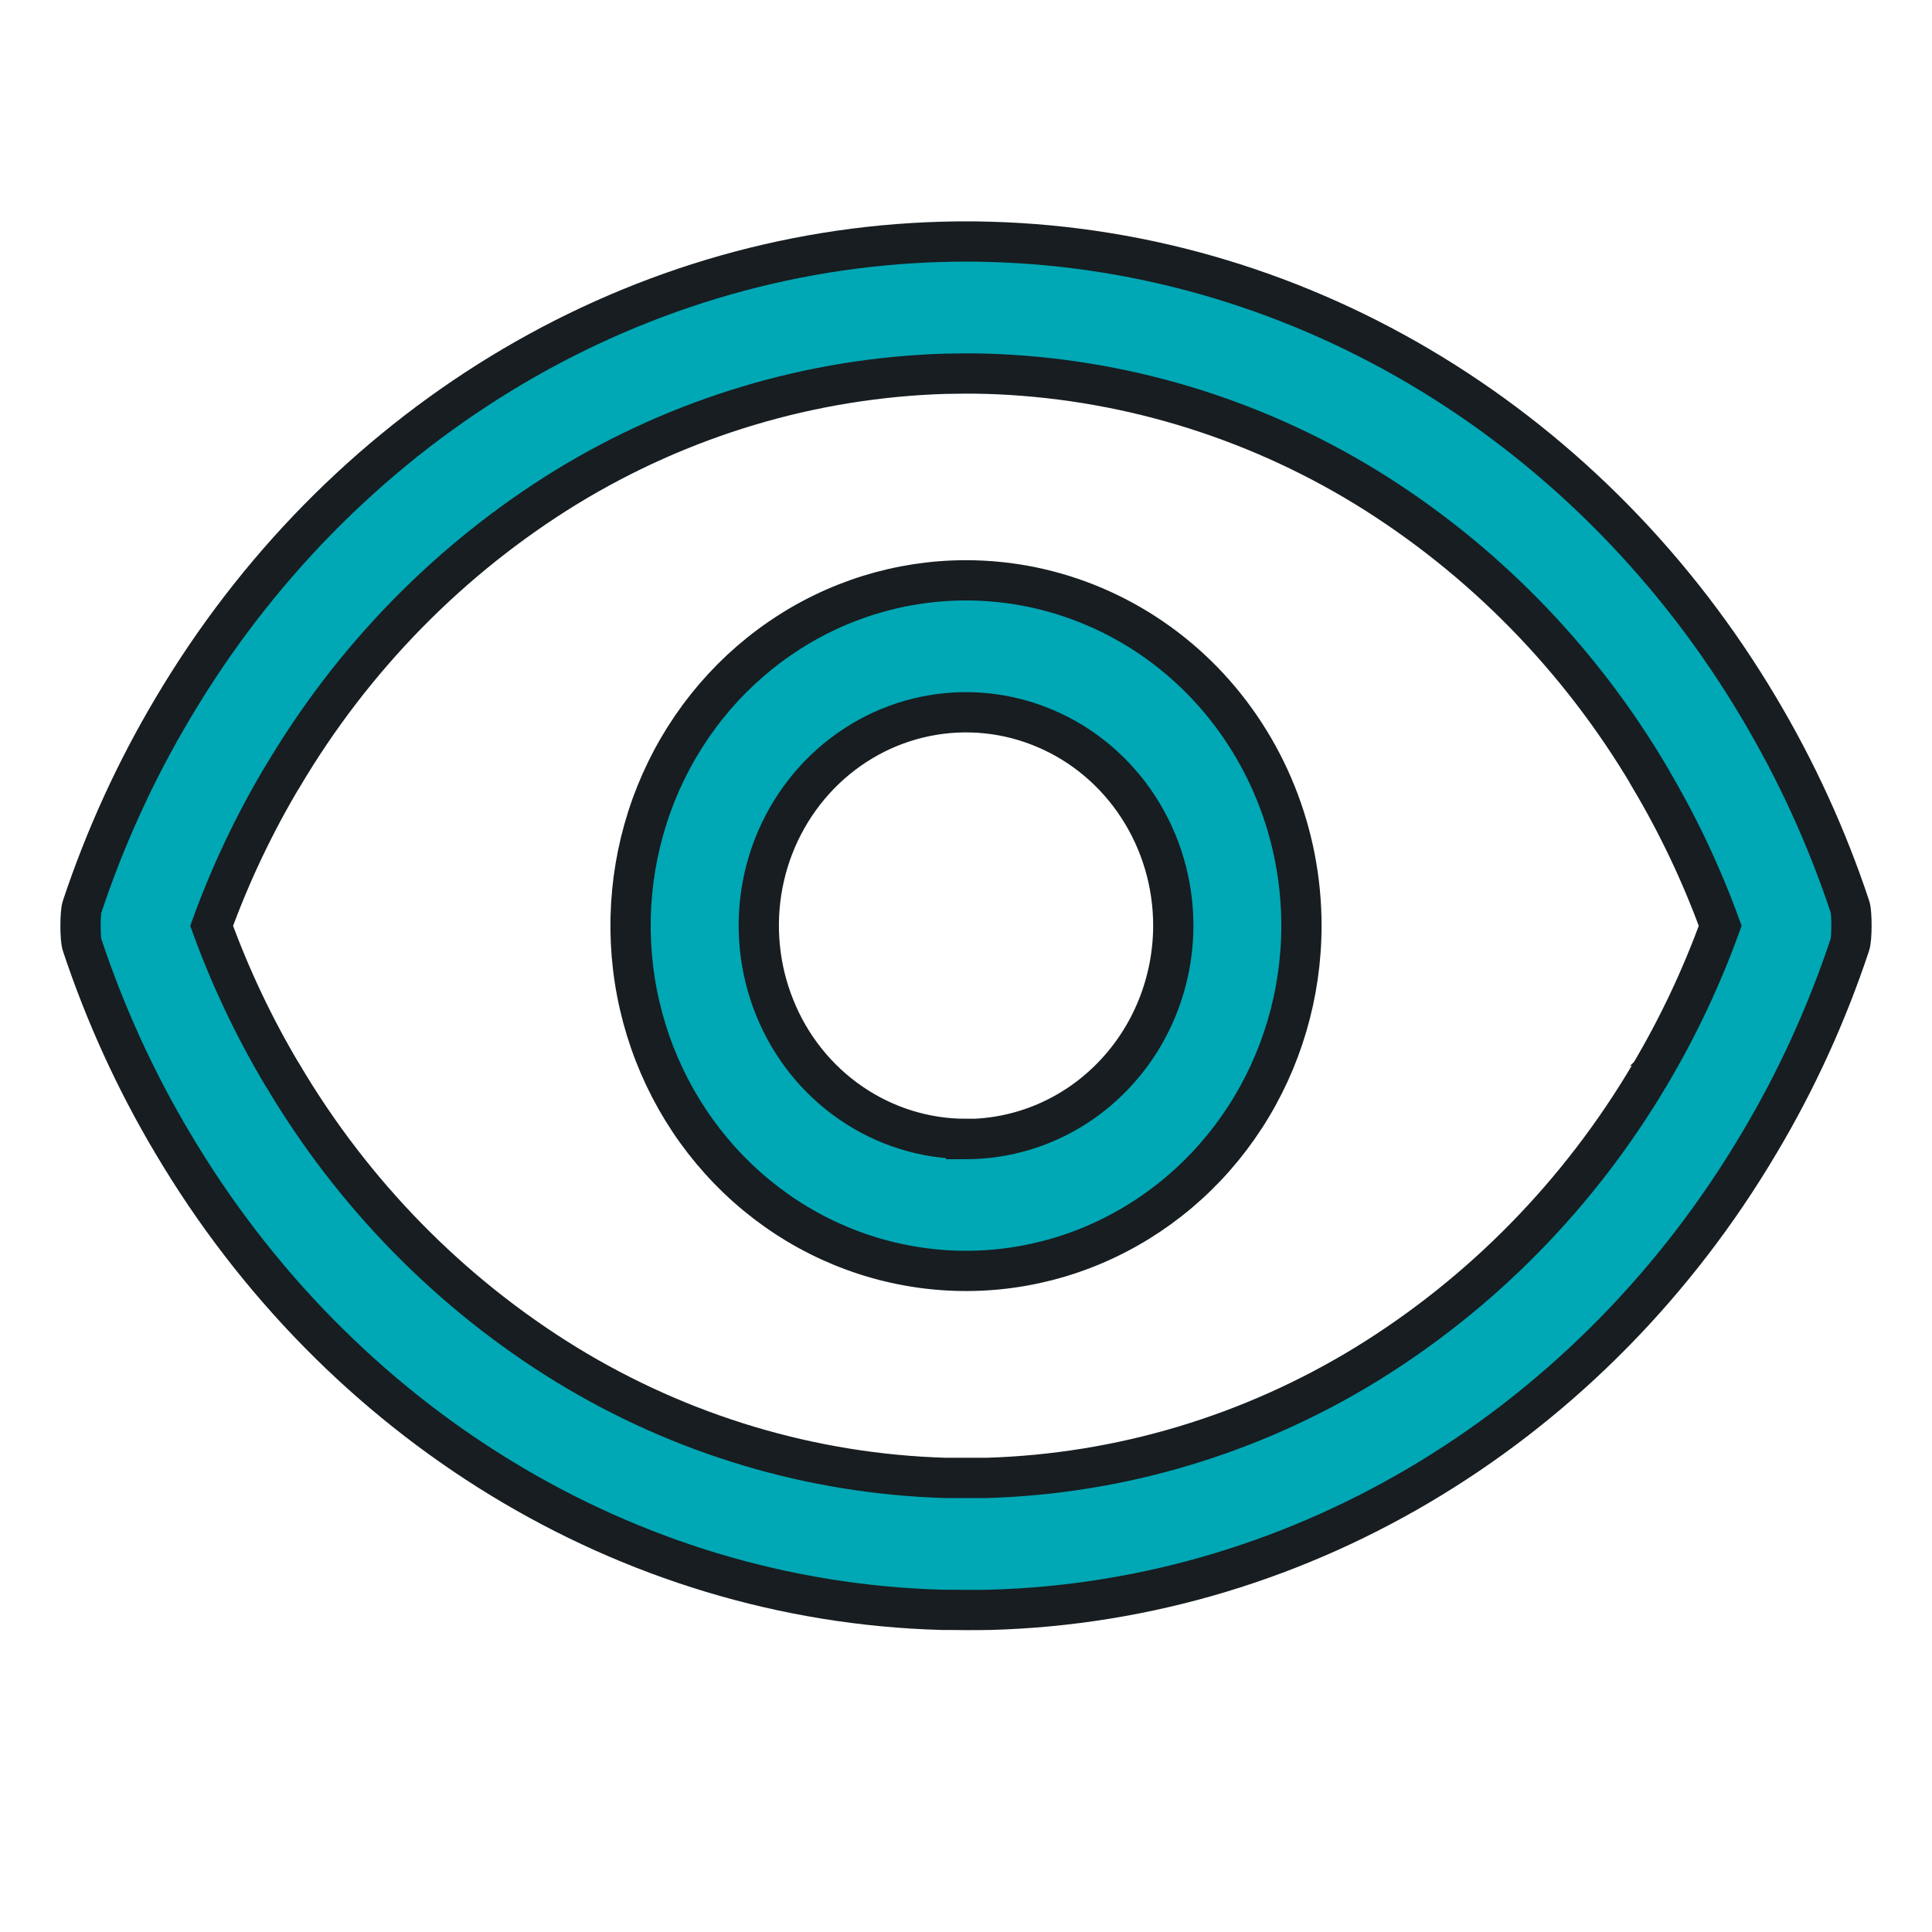
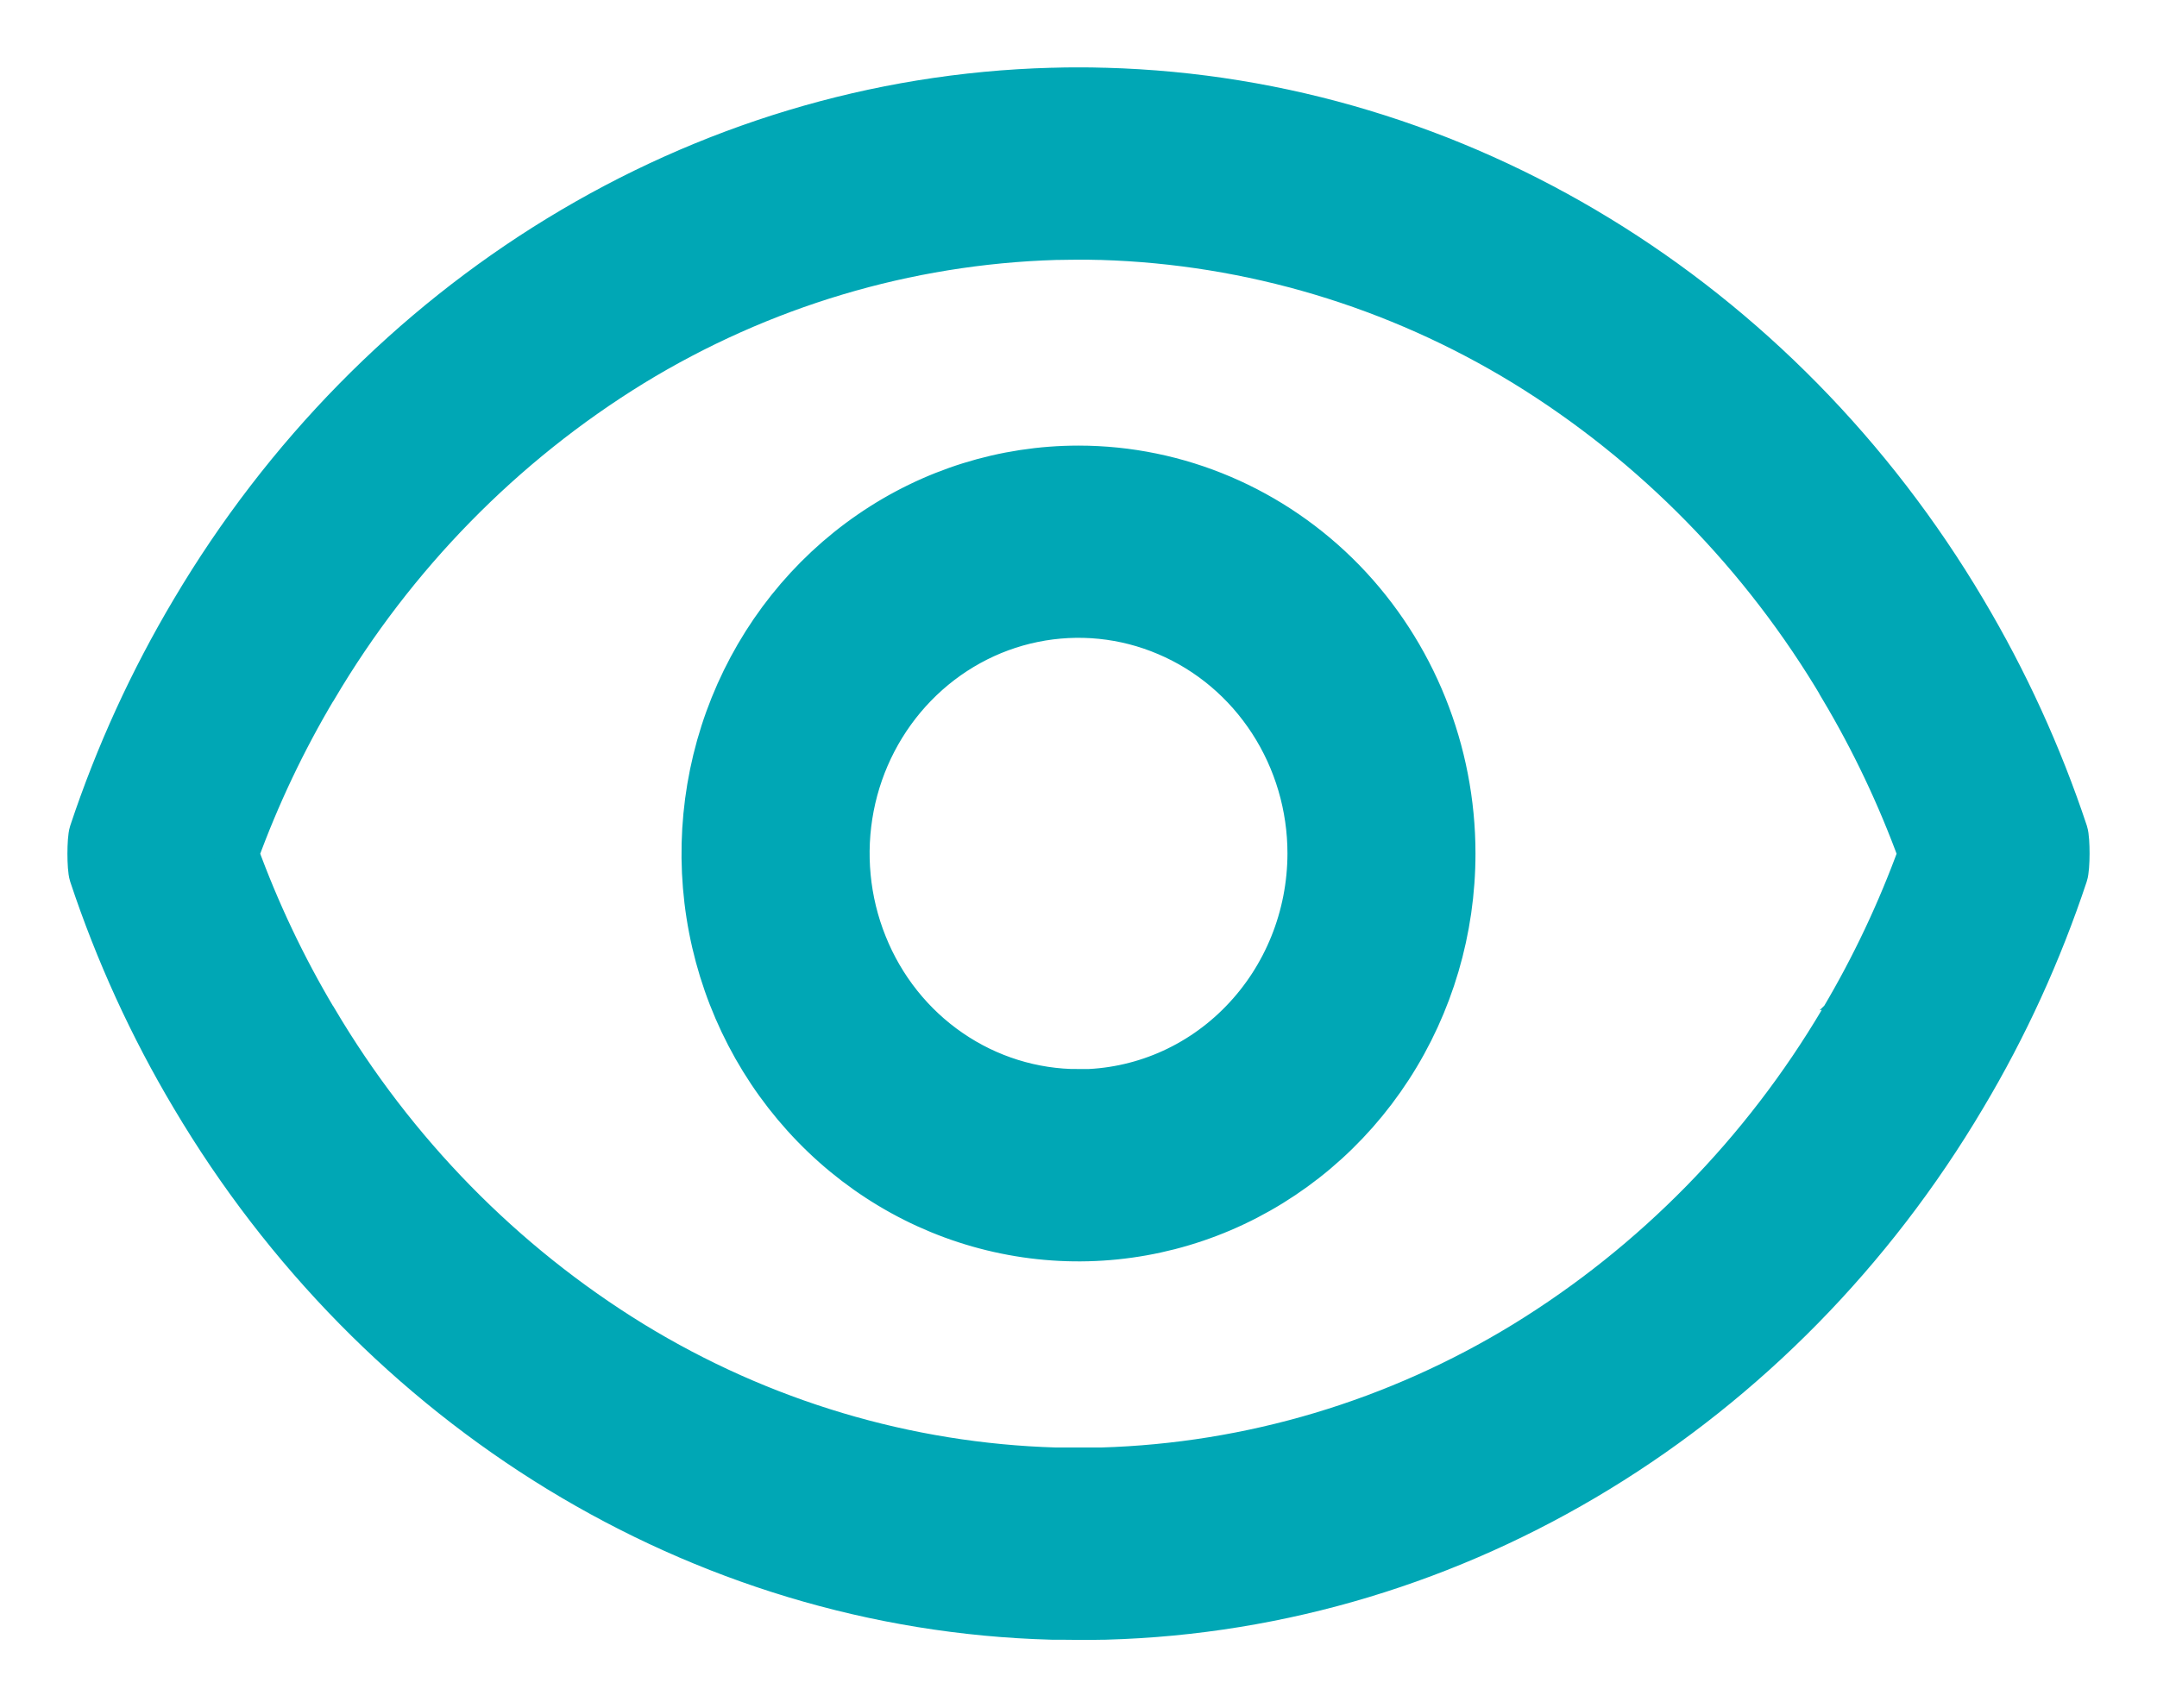
- <svg xmlns="http://www.w3.org/2000/svg" width="24" height="24" viewBox="0 0 24 24" fill="none">
-   <path fill-rule="evenodd" clip-rule="evenodd" d="M21.853 8.797C22.316 9.575 22.695 10.403 22.982 11.267C23.006 11.343 23.006 11.659 22.98 11.735C22.693 12.598 22.315 13.427 21.851 14.204C19.801 17.667 16.228 19.891 12.297 19.998H12.284C12.237 20 12.118 20 12 20C11.927 20 11.855 19.999 11.798 19.998C11.763 19.998 11.734 19.998 11.716 19.998H11.703C7.772 19.891 4.199 17.667 2.148 14.205C1.684 13.427 1.306 12.599 1.019 11.735C0.994 11.659 0.994 11.343 1.019 11.267C1.306 10.403 1.685 9.575 2.148 8.797C4.199 5.334 7.772 3.111 11.703 3.004H11.716C11.811 3 11.905 3 12 3C12.095 3 12.19 3 12.284 3.004H12.297C16.229 3.112 19.801 5.335 21.853 8.797ZM20.493 13.353C20.494 13.351 20.495 13.35 20.495 13.349L20.497 13.347C20.844 12.762 21.136 12.143 21.369 11.501C21.135 10.858 20.842 10.24 20.493 9.654V9.651C19.62 8.174 18.41 6.939 16.968 6.052C15.539 5.178 13.917 4.693 12.256 4.643H12.242C12.149 4.64 12.07 4.64 12.001 4.64C11.969 4.64 11.935 4.64 11.899 4.641C11.856 4.642 11.81 4.643 11.76 4.643H11.745C10.084 4.693 8.462 5.178 7.033 6.052C5.591 6.939 4.381 8.174 3.508 9.651L3.505 9.654C3.156 10.24 2.863 10.858 2.629 11.501C2.863 12.144 3.156 12.762 3.505 13.348L3.508 13.351C4.381 14.828 5.591 16.064 7.033 16.95C8.462 17.825 10.084 18.31 11.745 18.359H11.759H12H12.242H12.255C13.917 18.31 15.539 17.825 16.968 16.95C18.41 16.064 19.62 14.829 20.493 13.353ZM9.685 7.932C10.37 7.46 11.176 7.209 12 7.209C13.105 7.209 14.165 7.661 14.947 8.465C15.728 9.27 16.167 10.361 16.167 11.498C16.167 12.347 15.923 13.176 15.465 13.881C15.007 14.587 14.356 15.136 13.595 15.461C12.833 15.786 11.995 15.871 11.187 15.705C10.379 15.54 9.636 15.131 9.054 14.531C8.471 13.931 8.074 13.167 7.913 12.335C7.752 11.503 7.835 10.64 8.15 9.857C8.466 9.073 9 8.403 9.685 7.932ZM10.57 13.702C10.993 13.993 11.491 14.148 12 14.148V14.15C12.683 14.149 13.338 13.87 13.82 13.372C14.303 12.875 14.574 12.201 14.575 11.498C14.575 10.974 14.424 10.462 14.141 10.026C13.858 9.59 13.456 9.25 12.985 9.05C12.515 8.849 11.997 8.797 11.498 8.899C10.998 9.001 10.54 9.254 10.18 9.624C9.82 9.995 9.574 10.467 9.475 10.981C9.376 11.495 9.427 12.028 9.622 12.512C9.816 12.997 10.146 13.411 10.57 13.702Z" fill="#00A7B5" stroke="#171D20" stroke-width="0.5" />
+ <svg xmlns="http://www.w3.org/2000/svg" width="24" height="19" viewBox="0 0 24 19" fill="none">
+   <path fill-rule="evenodd" clip-rule="evenodd" d="M21.853 6.797C22.316 7.575 22.695 8.403 22.982 9.267C23.006 9.343 23.006 9.659 22.98 9.735C22.693 10.598 22.315 11.427 21.851 12.204C19.801 15.667 16.228 17.891 12.297 17.998H12.284C12.237 18 12.118 18 12 18C11.927 18 11.855 17.999 11.798 17.998C11.763 17.998 11.734 17.998 11.716 17.998H11.703C7.772 17.891 4.199 15.667 2.148 12.205C1.684 11.427 1.306 10.599 1.019 9.735C0.994 9.659 0.994 9.343 1.019 9.267C1.306 8.403 1.685 7.575 2.148 6.797C4.199 3.334 7.772 1.111 11.703 1.004H11.716C11.811 1 11.905 1 12 1C12.095 1 12.19 1 12.284 1.004H12.297C16.229 1.112 19.801 3.335 21.853 6.797ZM20.493 11.353C20.494 11.351 20.495 11.35 20.495 11.349L20.497 11.347C20.844 10.762 21.136 10.143 21.369 9.501C21.135 8.858 20.842 8.24 20.493 7.654V7.651C19.62 6.174 18.41 4.939 16.968 4.052C15.539 3.178 13.917 2.693 12.256 2.643H12.242C12.149 2.64 12.07 2.64 12.001 2.64C11.969 2.64 11.935 2.64 11.899 2.641C11.856 2.642 11.81 2.643 11.76 2.643H11.745C10.084 2.693 8.462 3.178 7.033 4.052C5.591 4.939 4.381 6.174 3.508 7.651L3.505 7.654C3.156 8.24 2.863 8.858 2.629 9.501C2.863 10.144 3.156 10.762 3.505 11.348L3.508 11.351C4.381 12.828 5.591 14.064 7.033 14.95C8.462 15.825 10.084 16.31 11.745 16.359H11.759H12H12.242H12.255C13.917 16.31 15.539 15.825 16.968 14.95C18.41 14.064 19.62 12.829 20.493 11.353ZM9.685 5.932C10.37 5.46 11.176 5.209 12 5.209C13.105 5.209 14.165 5.661 14.947 6.465C15.728 7.27 16.167 8.361 16.167 9.498C16.167 10.347 15.923 11.176 15.465 11.881C15.007 12.587 14.356 13.136 13.595 13.461C12.833 13.786 11.995 13.871 11.187 13.705C10.379 13.54 9.636 13.131 9.054 12.531C8.471 11.931 8.074 11.167 7.913 10.335C7.752 9.503 7.835 8.64 8.15 7.857C8.466 7.073 9 6.403 9.685 5.932ZM10.57 11.702C10.993 11.993 11.491 12.148 12 12.148V12.15C12.683 12.149 13.338 11.87 13.82 11.372C14.303 10.875 14.574 10.201 14.575 9.498C14.575 8.974 14.424 8.462 14.141 8.026C13.858 7.59 13.456 7.25 12.985 7.05C12.515 6.849 11.997 6.797 11.498 6.899C10.998 7.001 10.54 7.254 10.18 7.624C9.82 7.995 9.574 8.467 9.475 8.981C9.376 9.495 9.427 10.028 9.622 10.512C9.816 10.997 10.146 11.411 10.57 11.702Z" fill="#00A7B5" stroke="#00A7B5" stroke-width="0.5" />
</svg>
